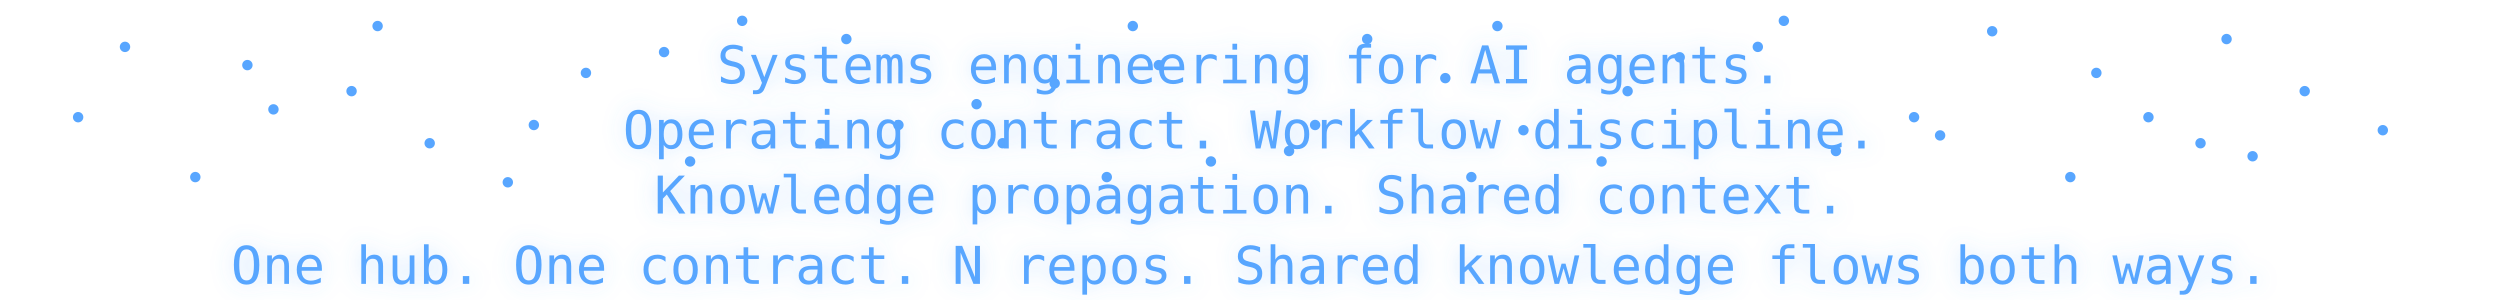
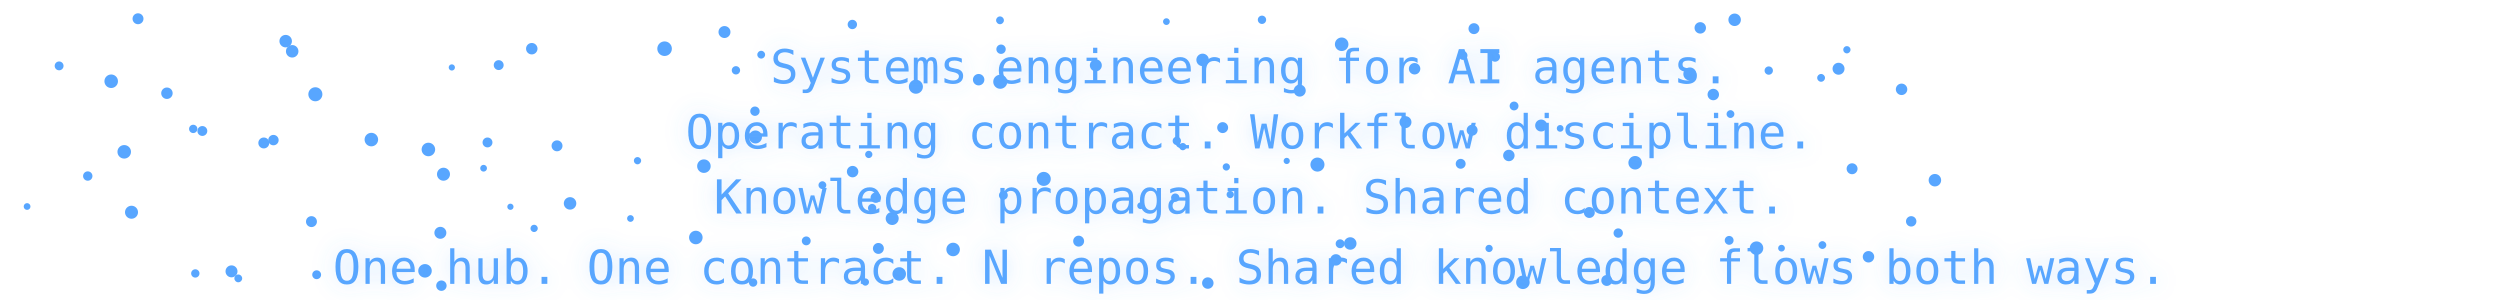
<svg xmlns="http://www.w3.org/2000/svg" viewBox="0 0 960 115" style="background:transparent; font-family:ui-monospace,'Cascadia Code','Fira Code',monospace;">
  <defs>
    <style>
-       /* All blue dots. Same speed (8s). Different pulse counts = varied frequency.
-          Each pulse random size (0.8-2.0x). Random delay = independent timing. */
-       @keyframes pa { 0%,97%,100%{opacity:0;transform:scale(0.1)} 5%{opacity:0.85;transform:scale(2.0)} 8%{opacity:0} }
-       @keyframes pb {
-         0%,97%,100%{opacity:0;transform:scale(0.1)}
-         5%{opacity:0.8;transform:scale(1.8)}8%{opacity:0}
-         49%{opacity:0.7;transform:scale(1.3)}52%{opacity:0}
+       @keyframes pa { 0%,100% { opacity: 0.02; } 35% { opacity: 0.65; } 70% { opacity: 0.08; } }
+       .pa { animation: pa 2.3s ease-in-out infinite; }
+       @keyframes pb { 0%,100% { opacity: 0.05; } 35% { opacity: 0.5; } 70% { opacity: 0.12; } }
+       .pb { animation: pb 1.8s ease-in-out infinite; }
+       @keyframes pc { 0%,100% { opacity: 0.03; } 35% { opacity: 0.75; } 70% { opacity: 0.05; } }
+       .pc { animation: pc 3.1s ease-in-out infinite; }
+       @keyframes pd { 0%,100% { opacity: 0.08; } 35% { opacity: 0.4; } 70% { opacity: 0.15; } }
+       .pd { animation: pd 4.5s ease-in-out infinite; }
+       @keyframes pe { 0%,100% { opacity: 0.01; } 35% { opacity: 0.6; } 70% { opacity: 0.1; } }
+       .pe { animation: pe 2.9s ease-in-out infinite; }
+       @keyframes pf { 0%,100% { opacity: 0.06; } 35% { opacity: 0.55; } 70% { opacity: 0.03; } }
+       .pf { animation: pf 5.8s ease-in-out infinite; }
+       @keyframes pg { 0%,100% { opacity: 0.04; } 35% { opacity: 0.7; } 70% { opacity: 0.07; } }
+       .pg { animation: pg 3.6s ease-in-out infinite; }
+       @keyframes ph { 0%,100% { opacity: 0.07; } 35% { opacity: 0.45; } 70% { opacity: 0.12; } }
+       .ph { animation: ph 1.2s ease-in-out infinite; }
+       @keyframes fade1 {
+         0%   { opacity: 0; }
+         12%  { opacity: 0; }
+         16%  { opacity: 1; }
+         75%  { opacity: 1; }
+         85%  { opacity: 0; }
+         100% { opacity: 0; }
      }
-       @keyframes pc {
-         0%,97%,100%{opacity:0;transform:scale(0.1)}
-         5%{opacity:0.85;transform:scale(2.0)}8%{opacity:0}
-         35%{opacity:0.6;transform:scale(1.2)}38%{opacity:0}
-         65%{opacity:0.7;transform:scale(1.5)}68%{opacity:0}
+       .fade1 { animation: fade1 14s ease-in-out infinite; }
+       @keyframes fade2 {
+         0%   { opacity: 0; }
+         28%  { opacity: 0; }
+         32%  { opacity: 1; }
+         75%  { opacity: 1; }
+         85%  { opacity: 0; }
+         100% { opacity: 0; }
      }
-       @keyframes pd {
-         0%,97%,100%{opacity:0;transform:scale(0.1)}
-         5%{opacity:0.8;transform:scale(1.7)}8%{opacity:0}
-         27%{opacity:0.7;transform:scale(1.4)}30%{opacity:0}
-         49%{opacity:0.85;transform:scale(2.0)}52%{opacity:0}
-         71%{opacity:0.6;transform:scale(1.2)}74%{opacity:0}
+       .fade2 { animation: fade2 14s ease-in-out infinite; }
+       @keyframes fade3 {
+         0%   { opacity: 0; }
+         44%  { opacity: 0; }
+         48%  { opacity: 1; }
+         75%  { opacity: 1; }
+         85%  { opacity: 0; }
+         100% { opacity: 0; }
      }
-       @keyframes pe {
-         0%,97%,100%{opacity:0;transform:scale(0.1)}
-         5%{opacity:0.85;transform:scale(2.0)}8%{opacity:0}
-         23%{opacity:0.6;transform:scale(1.1)}26%{opacity:0}
-         41%{opacity:0.7;transform:scale(1.6)}44%{opacity:0}
-         59%{opacity:0.5;transform:scale(0.9)}62%{opacity:0}
-         77%{opacity:0.75;transform:scale(1.5)}80%{opacity:0}
+       .fade3 { animation: fade3 14s ease-in-out infinite; }
+       @keyframes fade4 {
+         0%   { opacity: 0; }
+         60%  { opacity: 0; }
+         64%  { opacity: 1; }
+         75%  { opacity: 1; }
+         85%  { opacity: 0; }
+         100% { opacity: 0; }
      }
-       @keyframes pf {
-         0%,97%,100%{opacity:0;transform:scale(0.1)}
-         5%{opacity:0.8;transform:scale(1.7)}8%{opacity:0}
-         21%{opacity:0.6;transform:scale(1.2)}24%{opacity:0}
-         37%{opacity:0.85;transform:scale(2.0)}40%{opacity:0}
-         53%{opacity:0.5;transform:scale(0.8)}56%{opacity:0}
-         69%{opacity:0.7;transform:scale(1.4)}72%{opacity:0}
-         85%{opacity:0.6;transform:scale(1.1)}88%{opacity:0}
-       }
-       @keyframes pg {
-         0%,97%,100%{opacity:0;transform:scale(0.1)}
-         5%{opacity:0.85;transform:scale(2.0)}8%{opacity:0}
-         18%{opacity:0.5;transform:scale(0.9)}21%{opacity:0}
-         31%{opacity:0.7;transform:scale(1.5)}34%{opacity:0}
-         44%{opacity:0.6;transform:scale(1.2)}47%{opacity:0}
-         57%{opacity:0.8;transform:scale(1.7)}60%{opacity:0}
-         70%{opacity:0.5;transform:scale(0.8)}73%{opacity:0}
-         83%{opacity:0.7;transform:scale(1.4)}86%{opacity:0}
-       }
-       @keyframes ph {
-         0%,97%,100%{opacity:0;transform:scale(0.1)}
-         5%{opacity:0.8;transform:scale(1.6)}8%{opacity:0}
-         16%{opacity:0.6;transform:scale(1.1)}19%{opacity:0}
-         27%{opacity:0.7;transform:scale(1.4)}30%{opacity:0}
-         38%{opacity:0.85;transform:scale(2.0)}41%{opacity:0}
-         49%{opacity:0.5;transform:scale(0.9)}52%{opacity:0}
-         60%{opacity:0.7;transform:scale(1.5)}63%{opacity:0}
-         71%{opacity:0.6;transform:scale(1.2)}74%{opacity:0}
-         82%{opacity:0.75;transform:scale(1.5)}85%{opacity:0}
-       }
-       .pa, .pb, .pc, .pd, .pe, .pf, .pg, .ph { fill: #58a6ff; transform-box: fill-box; transform-origin: center; animation-duration: 8s; animation-timing-function: ease-in-out; animation-iteration-count: infinite; }
-       .pa { animation-name: pa; } .pb { animation-name: pb; } .pc { animation-name: pc; } .pd { animation-name: pd; }
-       .pe { animation-name: pe; } .pf { animation-name: pf; } .pg { animation-name: pg; } .ph { animation-name: ph; }
-       .fade1, .fade2, .fade3, .fade4 { fill: #58a6ff; }
-       .fade1 { animation: fade1 14s ease-in-out infinite; }
-       .fade2 { animation: fade2 14s ease-in-out infinite; }
-       .fade3 { animation: fade3 14s ease-in-out infinite; }
      .fade4 { animation: fade4 14s ease-in-out infinite; }
-       @keyframes fade1 { 0%{opacity:0}12%{opacity:0}16%{opacity:1}75%{opacity:1}85%{opacity:0}100%{opacity:0} }
-       @keyframes fade2 { 0%{opacity:0}28%{opacity:0}32%{opacity:1}75%{opacity:1}85%{opacity:0}100%{opacity:0} }
-       @keyframes fade3 { 0%{opacity:0}44%{opacity:0}48%{opacity:1}75%{opacity:1}85%{opacity:0}100%{opacity:0} }
-       @keyframes fade4 { 0%{opacity:0}60%{opacity:0}64%{opacity:1}75%{opacity:1}85%{opacity:0}100%{opacity:0} }
      .text-layer { filter: drop-shadow(0 0 4px rgba(88,166,255,0.3)); }
    </style>
  </defs>
-   <g>
-     <circle cx="48" cy="18" r="2.0" class="pa" style="animation-delay:-1.0s" />
-     <circle cx="105" cy="42" r="2.0" class="pb" style="animation-delay:-3.0s" />
-     <circle cx="165" cy="55" r="2.0" class="pc" style="animation-delay:-6.0s" />
-     <circle cx="225" cy="28" r="2.0" class="pd" style="animation-delay:-0.5s" />
-     <circle cx="285" cy="8" r="2.0" class="pe" style="animation-delay:-4.0s" />
-     <circle cx="345" cy="48" r="2.0" class="pf" style="animation-delay:-7.0s" />
-     <circle cx="405" cy="32" r="2.0" class="pg" style="animation-delay:-2.0s" />
-     <circle cx="465" cy="62" r="2.0" class="ph" style="animation-delay:-5.0s" />
-     <circle cx="525" cy="15" r="2.0" class="pa" style="animation-delay:-7.5s" />
-     <circle cx="585" cy="50" r="2.0" class="pb" style="animation-delay:-1.5s" />
-     <circle cx="645" cy="22" r="2.0" class="pc" style="animation-delay:-4.5s" />
-     <circle cx="705" cy="58" r="2.0" class="pd" style="animation-delay:-2.5s" />
-     <circle cx="765" cy="12" r="2.0" class="pe" style="animation-delay:-6.5s" />
-     <circle cx="825" cy="45" r="2.0" class="pf" style="animation-delay:-0.8s" />
-     <circle cx="885" cy="35" r="2.0" class="pg" style="animation-delay:-3.5s" />
-     <circle cx="75" cy="68" r="2.0" class="ph" style="animation-delay:-5.5s" />
-     <circle cx="145" cy="10" r="2.0" class="pa" style="animation-delay:-2.8s" />
-     <circle cx="205" cy="48" r="2.0" class="pb" style="animation-delay:-0.3s" />
-     <circle cx="265" cy="62" r="2.0" class="pc" style="animation-delay:-7.2s" />
-     <circle cx="325" cy="15" r="2.0" class="pd" style="animation-delay:-4.2s" />
-     <circle cx="385" cy="55" r="2.0" class="pe" style="animation-delay:-1.2s" />
-     <circle cx="445" cy="25" r="2.0" class="pf" style="animation-delay:-6.2s" />
-     <circle cx="505" cy="48" r="2.0" class="pg" style="animation-delay:-3.2s" />
-     <circle cx="565" cy="68" r="2.0" class="ph" style="animation-delay:-0.7s" />
-     <circle cx="625" cy="35" r="2.0" class="pa" style="animation-delay:-5.7s" />
-     <circle cx="685" cy="8" r="2.0" class="pb" style="animation-delay:-2.7s" />
-     <circle cx="745" cy="52" r="2.0" class="pc" style="animation-delay:-4.7s" />
-     <circle cx="805" cy="28" r="2.0" class="pd" style="animation-delay:-1.7s" />
-     <circle cx="865" cy="60" r="2.0" class="pe" style="animation-delay:-6.7s" />
-     <circle cx="135" cy="35" r="2.0" class="pf" style="animation-delay:-3.7s" />
-     <circle cx="195" cy="70" r="2.0" class="pg" style="animation-delay:-0.2s" />
-     <circle cx="255" cy="20" r="2.0" class="ph" style="animation-delay:-5.2s" />
-     <circle cx="315" cy="55" r="2.0" class="pa" style="animation-delay:-2.2s" />
-     <circle cx="375" cy="40" r="2.0" class="pb" style="animation-delay:-4.8s" />
-     <circle cx="435" cy="10" r="2.0" class="pc" style="animation-delay:-1.8s" />
-     <circle cx="495" cy="58" r="2.0" class="pd" style="animation-delay:-6.8s" />
-     <circle cx="555" cy="30" r="2.0" class="pe" style="animation-delay:-3.8s" />
-     <circle cx="615" cy="62" r="2.0" class="pf" style="animation-delay:-0.9s" />
-     <circle cx="675" cy="18" r="2.0" class="pg" style="animation-delay:-5.9s" />
-     <circle cx="735" cy="45" r="2.0" class="ph" style="animation-delay:-2.9s" />
-     <circle cx="795" cy="68" r="2.0" class="pa" style="animation-delay:-0.4s" />
-     <circle cx="855" cy="15" r="2.0" class="pb" style="animation-delay:-6.4s" />
-     <circle cx="30" cy="45" r="2.0" class="pc" style="animation-delay:-3.4s" />
-     <circle cx="915" cy="50" r="2.0" class="pd" style="animation-delay:-1.4s" />
-     <circle cx="425" cy="68" r="2.0" class="pe" style="animation-delay:-4.4s" />
-     <circle cx="575" cy="10" r="2.0" class="pf" style="animation-delay:-7.4s" />
-     <circle cx="95" cy="25" r="2.0" class="pg" style="animation-delay:-2.4s" />
-     <circle cx="845" cy="55" r="2.0" class="ph" style="animation-delay:-0.6s" />
+   <g fill="#58a6ff">
+     <circle cx="484.6" cy="7.6" r="1.6" class="pd" />
+     <circle cx="109.7" cy="15.8" r="2.4" class="pb" />
+     <circle cx="447.9" cy="8.3" r="1.3" class="pd" />
+     <circle cx="384.0" cy="7.8" r="1.5" class="pg" />
+     <circle cx="170.3" cy="66.9" r="2.5" class="pa" />
+     <circle cx="574.1" cy="21.8" r="1.9" class="pe" />
+     <circle cx="121.6" cy="105.5" r="1.7" class="pb" />
+     <circle cx="289.9" cy="42.7" r="1.8" class="pe" />
+     <circle cx="610.3" cy="81.6" r="2.1" class="pg" />
+     <circle cx="64.1" cy="35.8" r="2.2" class="pf" />
+     <circle cx="438.0" cy="79.0" r="1.3" class="pd" />
+     <circle cx="584.8" cy="108.4" r="2.6" class="pb" />
+     <circle cx="290.1" cy="52.6" r="2.5" class="pc" />
+     <circle cx="282.6" cy="27.0" r="1.6" class="pb" />
+     <circle cx="461.8" cy="23.0" r="2.4" class="pc" />
+     <circle cx="351.7" cy="33.3" r="2.7" class="pd" />
+     <circle cx="518.5" cy="93.5" r="2.4" class="pd" />
+     <circle cx="621.4" cy="89.5" r="1.8" class="pb" />
+     <circle cx="163.2" cy="104.0" r="2.6" class="pf" />
+     <circle cx="164.5" cy="57.4" r="2.6" class="ph" />
+     <circle cx="112.2" cy="19.7" r="2.4" class="pe" />
+     <circle cx="565.3" cy="50.0" r="2.1" class="pf" />
+     <circle cx="169.5" cy="109.7" r="2.0" class="pb" />
+     <circle cx="571.8" cy="95.4" r="1.4" class="pc" />
+     <circle cx="599.1" cy="49.3" r="1.3" class="pg" />
+     <circle cx="451.9" cy="54.1" r="1.6" class="pa" />
+     <circle cx="515.2" cy="17.0" r="2.6" class="pe" />
+     <circle cx="581.4" cy="40.7" r="1.7" class="pc" />
+     <circle cx="345.3" cy="105.2" r="2.6" class="pe" />
+     <circle cx="733.9" cy="85.0" r="2.0" class="pb" />
+     <circle cx="657.9" cy="36.3" r="2.2" class="pd" />
+     <circle cx="119.6" cy="85.1" r="2.1" class="pa" />
+     <circle cx="454.2" cy="56.3" r="1.4" class="pf" />
+     <circle cx="664.0" cy="92.3" r="1.7" class="pa" />
+     <circle cx="185.7" cy="64.6" r="1.3" class="ph" />
+     <circle cx="617.0" cy="107.7" r="2.1" class="pc" />
+     <circle cx="101.3" cy="54.9" r="2.1" class="pe" />
+     <circle cx="400.8" cy="68.7" r="2.7" class="pd" />
+     <circle cx="539.7" cy="46.9" r="2.3" class="pf" />
+     <circle cx="333.6" cy="59.3" r="1.4" class="pd" />
+     <circle cx="53.0" cy="7.2" r="2.1" class="pd" />
+     <circle cx="10.4" cy="79.3" r="1.3" class="pb" />
+     <circle cx="684.1" cy="95.3" r="1.3" class="pd" />
+     <circle cx="213.9" cy="56.0" r="2.1" class="ph" />
+     <circle cx="187.2" cy="54.7" r="1.9" class="pb" />
+     <circle cx="77.7" cy="50.3" r="1.9" class="ph" />
+     <circle cx="652.9" cy="10.7" r="2.2" class="pb" />
+     <circle cx="50.5" cy="81.5" r="2.5" class="pb" />
+     <circle cx="191.5" cy="25.0" r="1.9" class="pg" />
+     <circle cx="142.6" cy="53.6" r="2.6" class="pb" />
+     <circle cx="337.3" cy="95.4" r="2.1" class="pa" />
+     <circle cx="494.1" cy="61.8" r="1.2" class="pb" />
+     <circle cx="699.8" cy="94.1" r="1.5" class="ph" />
+     <circle cx="366.0" cy="95.8" r="2.6" class="pc" />
+     <circle cx="289.2" cy="108.5" r="1.6" class="ph" />
+     <circle cx="218.9" cy="78.1" r="2.4" class="ph" />
+     <circle cx="121.1" cy="36.2" r="2.7" class="pa" />
+     <circle cx="566.0" cy="11.0" r="2.1" class="pc" />
+     <circle cx="47.7" cy="58.3" r="2.6" class="pb" />
+     <circle cx="451.3" cy="75.9" r="1.6" class="pb" />
+     <circle cx="711.2" cy="64.8" r="2.1" class="pa" />
+     <circle cx="469.5" cy="49.0" r="2.1" class="pf" />
+     <circle cx="706.0" cy="26.4" r="2.3" class="pd" />
+     <circle cx="204.2" cy="18.7" r="2.2" class="ph" />
+     <circle cx="242.1" cy="83.9" r="1.3" class="ph" />
+     <circle cx="470.9" cy="64.1" r="1.4" class="pd" />
+     <circle cx="384.4" cy="18.9" r="1.8" class="pb" />
+     <circle cx="664.5" cy="43.8" r="1.5" class="pe" />
+     <circle cx="463.8" cy="108.7" r="2.2" class="pa" />
+     <circle cx="505.9" cy="63.2" r="2.7" class="pb" />
+     <circle cx="709.2" cy="19.1" r="1.4" class="pb" />
+     <circle cx="561.8" cy="21.3" r="1.7" class="pd" />
+     <circle cx="543.2" cy="26.4" r="2.2" class="pe" />
+     <circle cx="384.1" cy="31.4" r="2.7" class="pa" />
+     <circle cx="74.2" cy="49.5" r="1.6" class="pa" />
+     <circle cx="255.2" cy="18.7" r="2.8" class="pc" />
+     <circle cx="560.9" cy="62.9" r="1.9" class="pa" />
+     <circle cx="88.9" cy="104.2" r="2.3" class="pc" />
+     <circle cx="414.2" cy="92.6" r="2.1" class="pc" />
+     <circle cx="327.3" cy="9.4" r="1.8" class="pa" />
+     <circle cx="679.2" cy="27.1" r="1.6" class="pb" />
+     <circle cx="270.3" cy="63.8" r="2.6" class="pc" />
+     <circle cx="699.3" cy="29.9" r="1.5" class="pc" />
+     <circle cx="666.1" cy="7.6" r="2.4" class="pf" />
+     <circle cx="591.8" cy="48.2" r="2.3" class="pd" />
+     <circle cx="205.1" cy="87.7" r="1.4" class="pa" />
+     <circle cx="648.9" cy="28.4" r="2.5" class="ph" />
+     <circle cx="267.2" cy="91.2" r="2.6" class="pd" />
+     <circle cx="22.7" cy="25.3" r="1.7" class="pb" />
+     <circle cx="730.2" cy="34.3" r="2.2" class="pg" />
+     <circle cx="514.6" cy="93.6" r="1.7" class="pa" />
+     <circle cx="91.5" cy="106.9" r="1.5" class="pe" />
+     <circle cx="33.7" cy="67.6" r="1.8" class="pf" />
+     <circle cx="332.3" cy="108.3" r="1.4" class="pd" />
+     <circle cx="196.0" cy="79.4" r="1.2" class="pd" />
+     <circle cx="278.2" cy="12.3" r="2.3" class="pf" />
+     <circle cx="472.4" cy="74.7" r="1.4" class="pe" />
+     <circle cx="385.3" cy="75.0" r="1.7" class="pe" />
+     <circle cx="420.8" cy="25.1" r="2.3" class="pg" />
+     <circle cx="513.0" cy="99.8" r="2.2" class="pe" />
+     <circle cx="309.6" cy="92.5" r="1.7" class="pd" />
+     <circle cx="327.4" cy="65.9" r="2.2" class="ph" />
+     <circle cx="336.3" cy="75.9" r="2.0" class="pc" />
+     <circle cx="499.1" cy="34.8" r="2.3" class="pf" />
+     <circle cx="75.0" cy="105.0" r="1.6" class="pe" />
+     <circle cx="173.5" cy="25.9" r="1.2" class="pd" />
+     <circle cx="743.0" cy="69.2" r="2.4" class="ph" />
+     <circle cx="315.8" cy="71.1" r="1.5" class="pg" />
+     <circle cx="375.8" cy="30.6" r="2.2" class="pa" />
+     <circle cx="674.5" cy="95.3" r="2.6" class="pg" />
+     <circle cx="169.1" cy="89.4" r="2.3" class="ph" />
+     <circle cx="42.7" cy="31.2" r="2.6" class="ph" />
+     <circle cx="105.0" cy="53.8" r="2.0" class="pf" />
+     <circle cx="717.5" cy="98.6" r="2.2" class="pg" />
+     <circle cx="627.9" cy="62.5" r="2.6" class="ph" />
+     <circle cx="342.6" cy="83.9" r="2.5" class="pe" />
+     <circle cx="579.4" cy="59.7" r="2.2" class="pe" />
+     <circle cx="334.9" cy="79.9" r="1.6" class="pf" />
+     <circle cx="244.8" cy="61.7" r="1.4" class="pd" />
+     <circle cx="292.3" cy="21.0" r="1.5" class="pg" />
  </g>
  <g class="text-layer">
    <g class="fade1">
-       <text x="480" y="32" fill="#58a6ff" font-size="20" text-anchor="middle">Systems engineering for AI agents.</text>
+       <text x="480" y="32" fill="#58a6ff" font-size="18" text-anchor="middle">Systems engineering for AI agents.</text>
    </g>
    <g class="fade2">
-       <text x="480" y="57" fill="#58a6ff" font-size="20" text-anchor="middle">Operating contract. Workflow discipline.</text>
+       <text x="480" y="57" fill="#58a6ff" font-size="18" text-anchor="middle">Operating contract. Workflow discipline.</text>
    </g>
    <g class="fade3">
-       <text x="480" y="82" fill="#58a6ff" font-size="20" text-anchor="middle">Knowledge propagation. Shared context.</text>
+       <text x="480" y="82" fill="#58a6ff" font-size="18" text-anchor="middle">Knowledge propagation. Shared context.</text>
    </g>
    <g class="fade4">
-       <text x="480" y="109" fill="#58a6ff" font-size="20" text-anchor="middle">One hub. One contract. N repos. Shared knowledge flows both ways.</text>
+       <text x="480" y="109" fill="#58a6ff" font-size="18" text-anchor="middle">One hub. One contract. N repos. Shared knowledge flows both ways.</text>
    </g>
  </g>
</svg>
